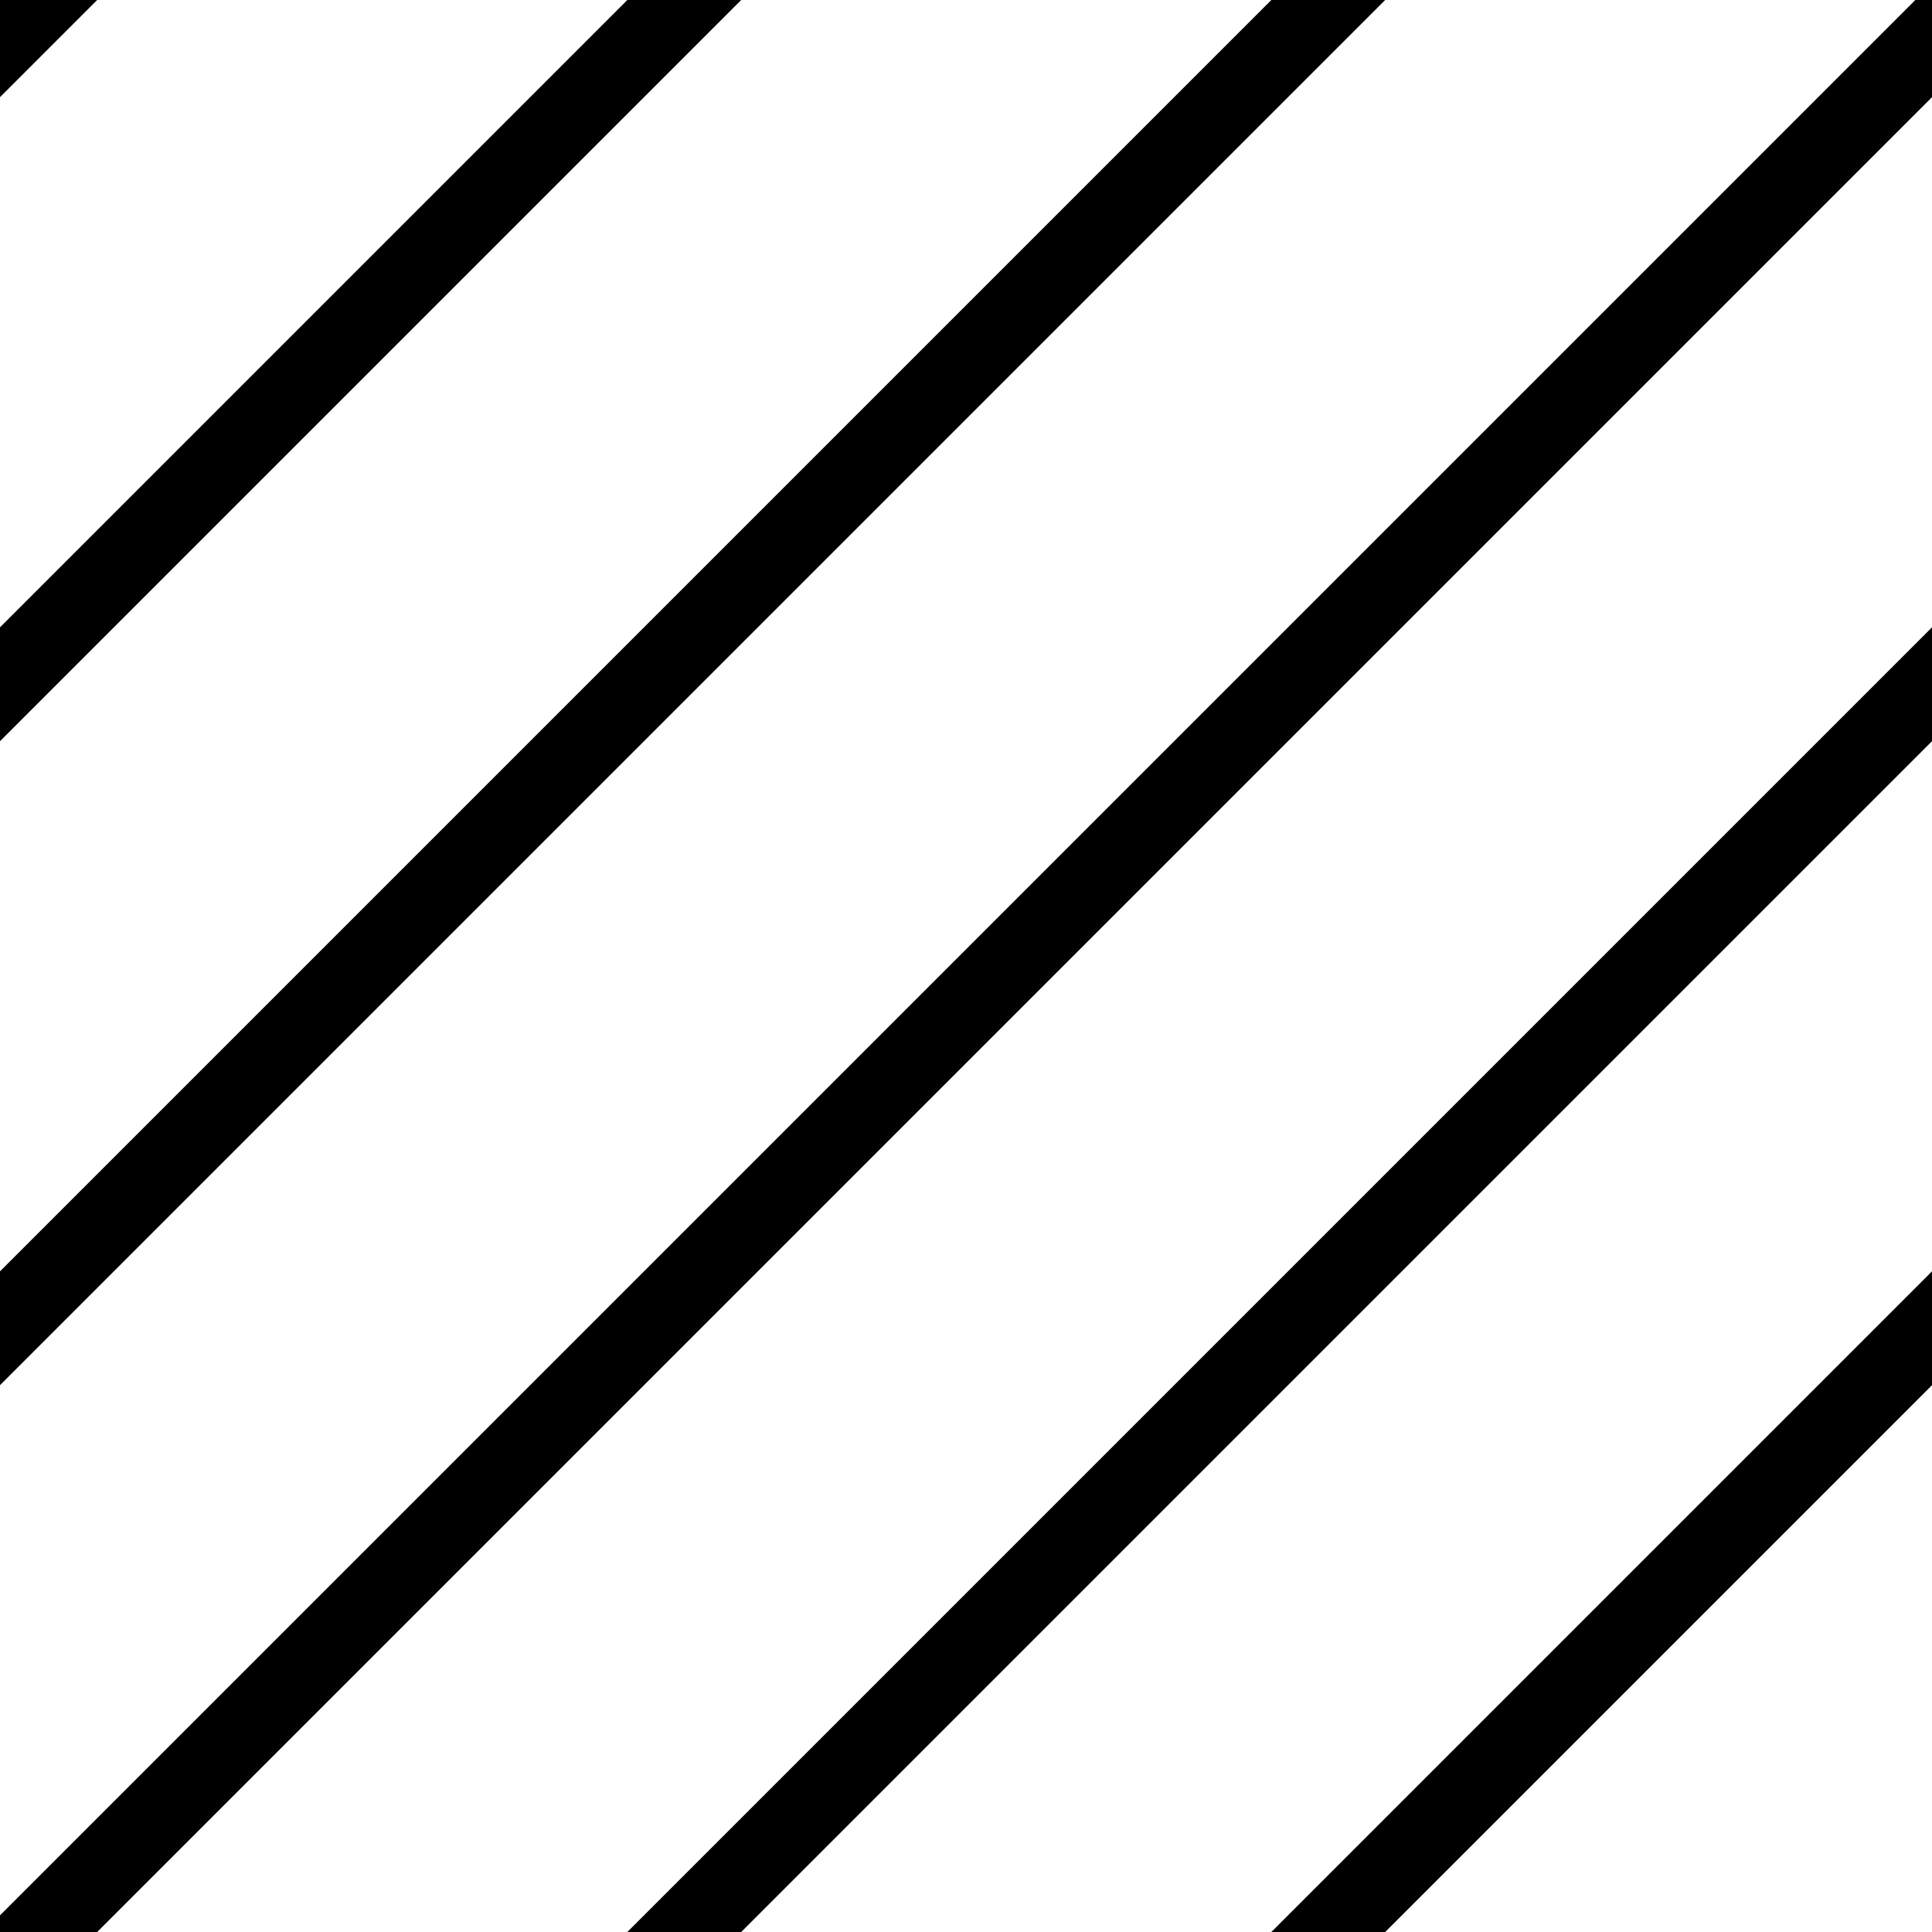
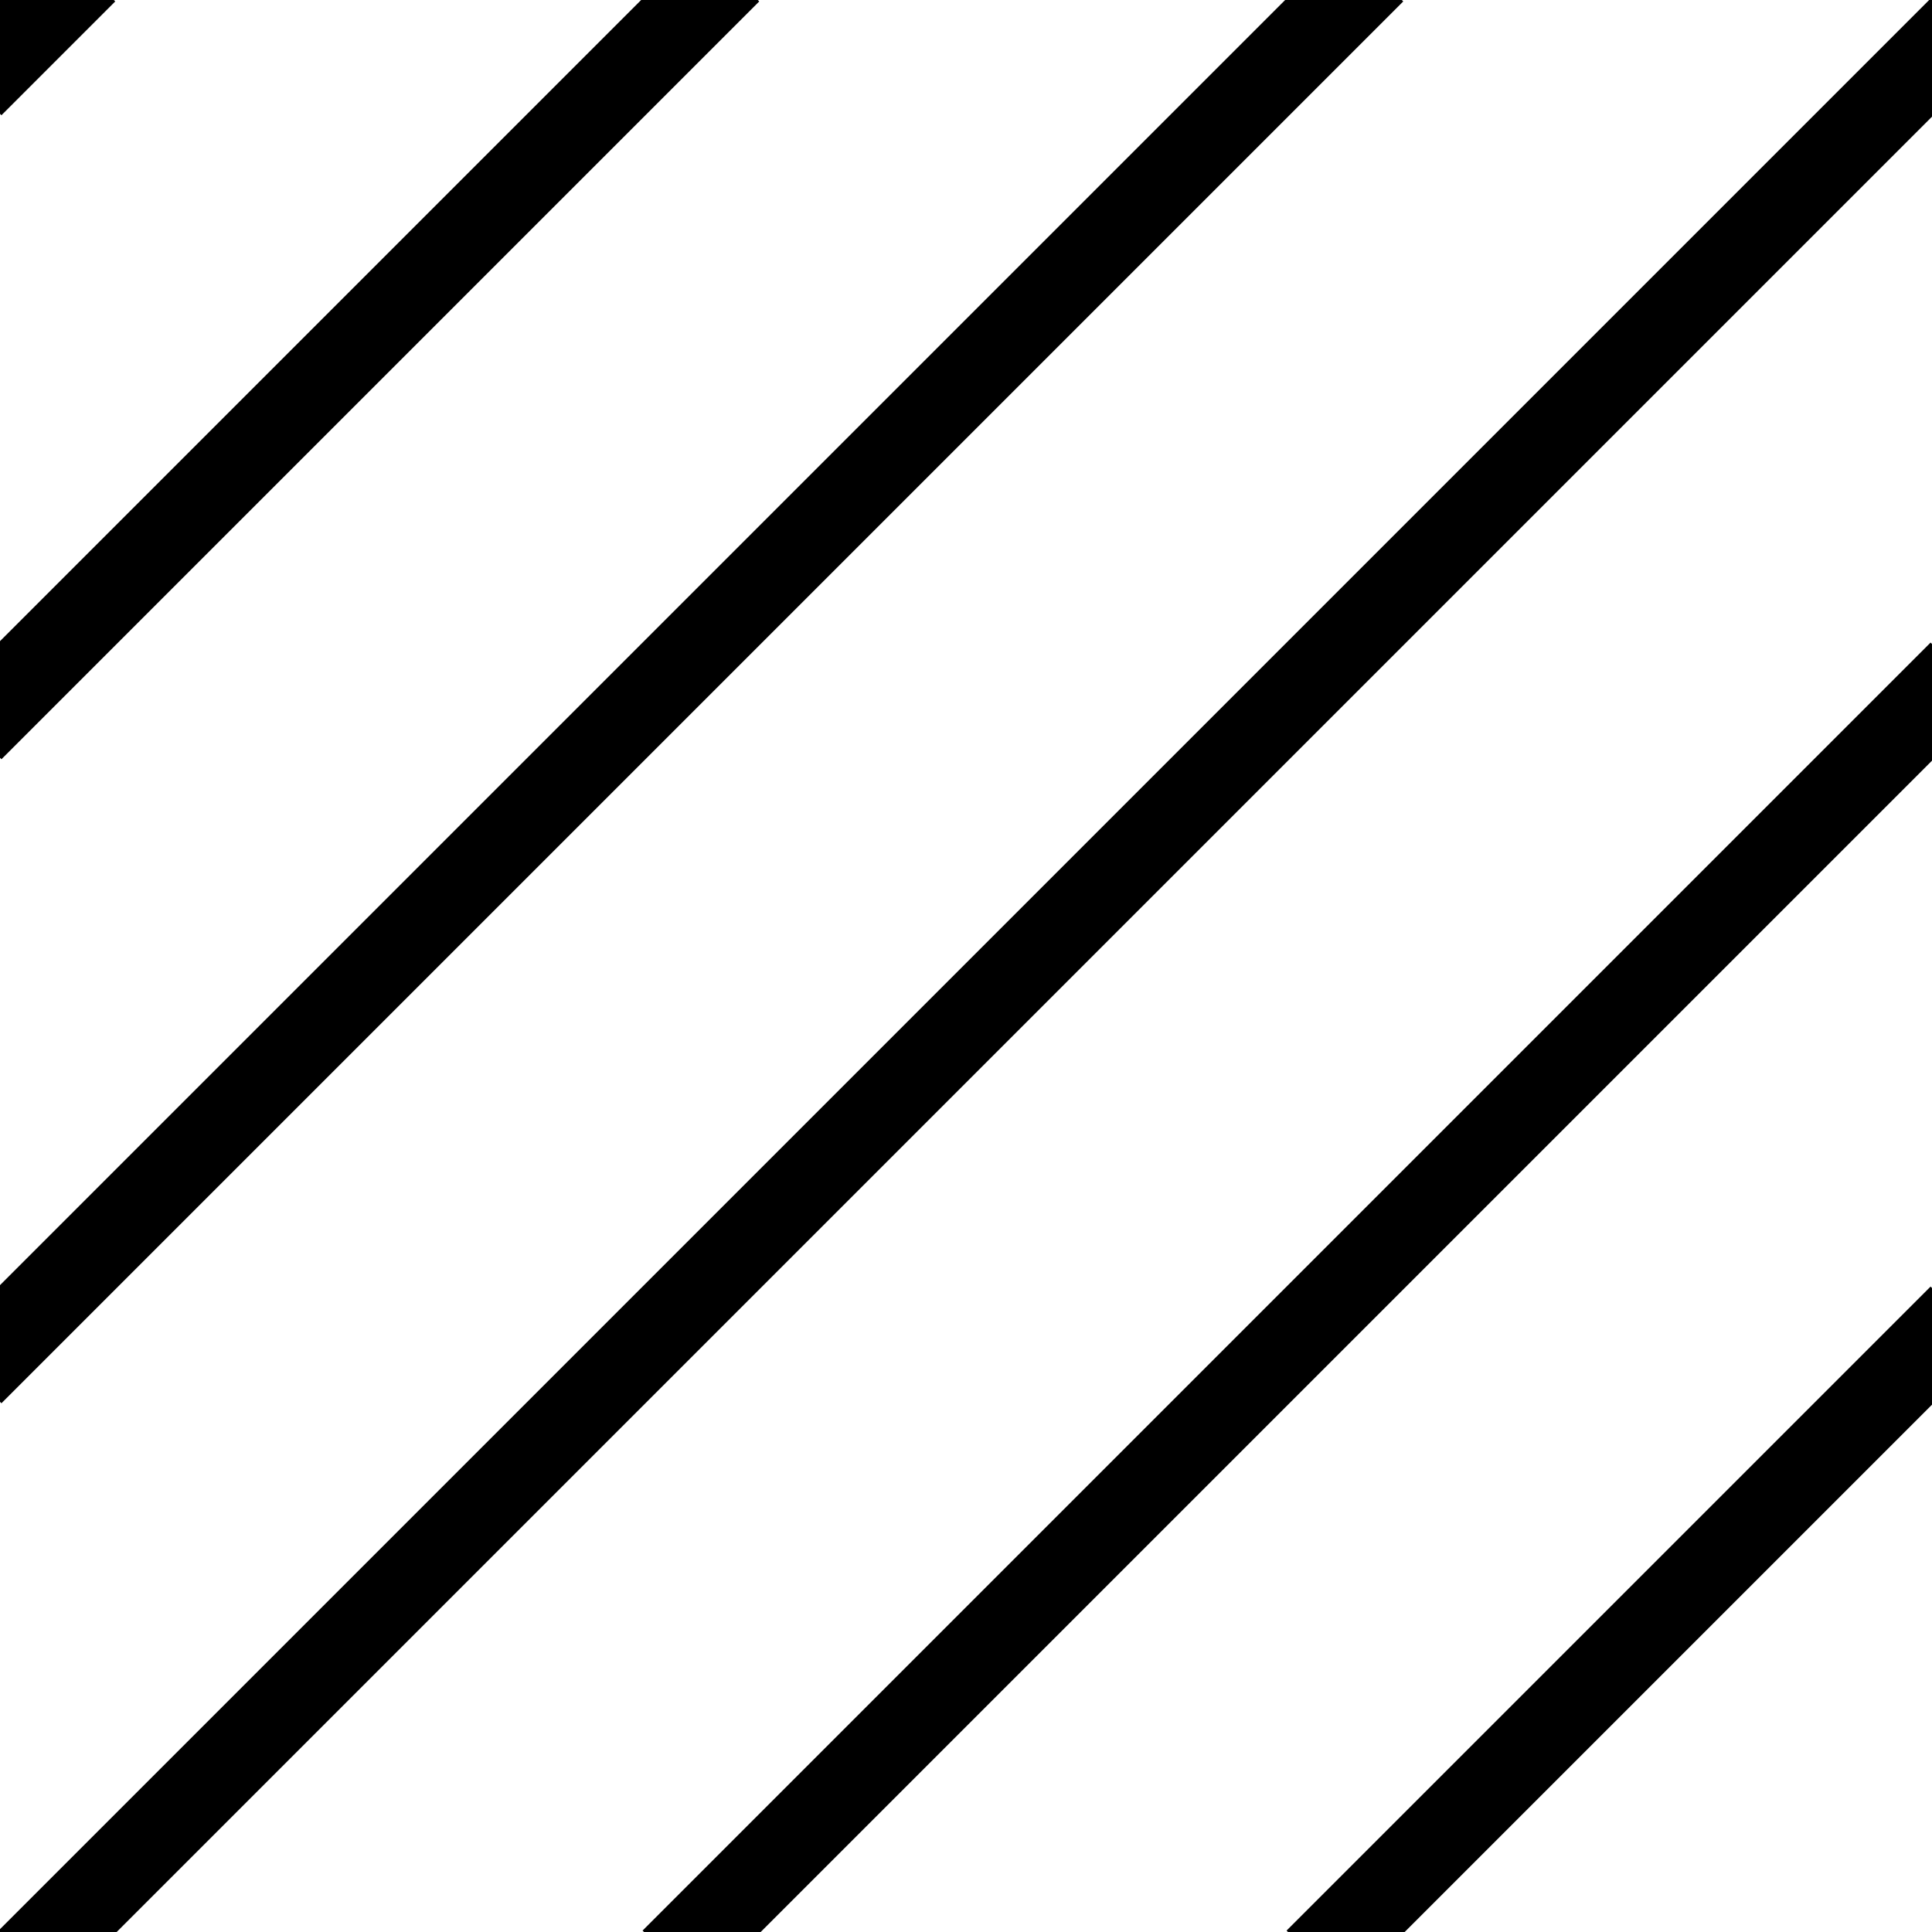
- <svg viewBox="0 0 48 48" height="48px" width="48px" transform="rotate(0),scale(1)">
-   <g id="va2" fill="none" stroke="#000000" stroke-width="2" stroke-linecap="square">
-     <path d="M0 1 l1 -1" />
-     <path d="M0 17 l17 -17" />
-     <path d="M0 33 l33 -33" />
-     <path d="M1 48 l48 -48" />
-     <path d="M17 48 l32 -32" />
-     <path d="M33 48 l16 -16" />
+ <svg xmlns="http://www.w3.org/2000/svg" viewBox="0 0 48 48">
+   <g id="va2" fill="none" stroke="#000000" stroke-width="2.1" image-rendering="optimizeQuality">
+     <path d="M-0.707 2.121 L2.121 -0.707" />
+     <path d="M-0.707 18.121 L18.121 -0.707" />
+     <path d="M-0.707 34.121 L34.121 -0.707" />
+     <path d="M0.707 48.707 L48.707 0.707" />
+     <path d="M16.707 48.707 L48.707 16.707" />
+     <path d="M32.707 48.707 L48.707 32.707" />
  </g>
</svg>
